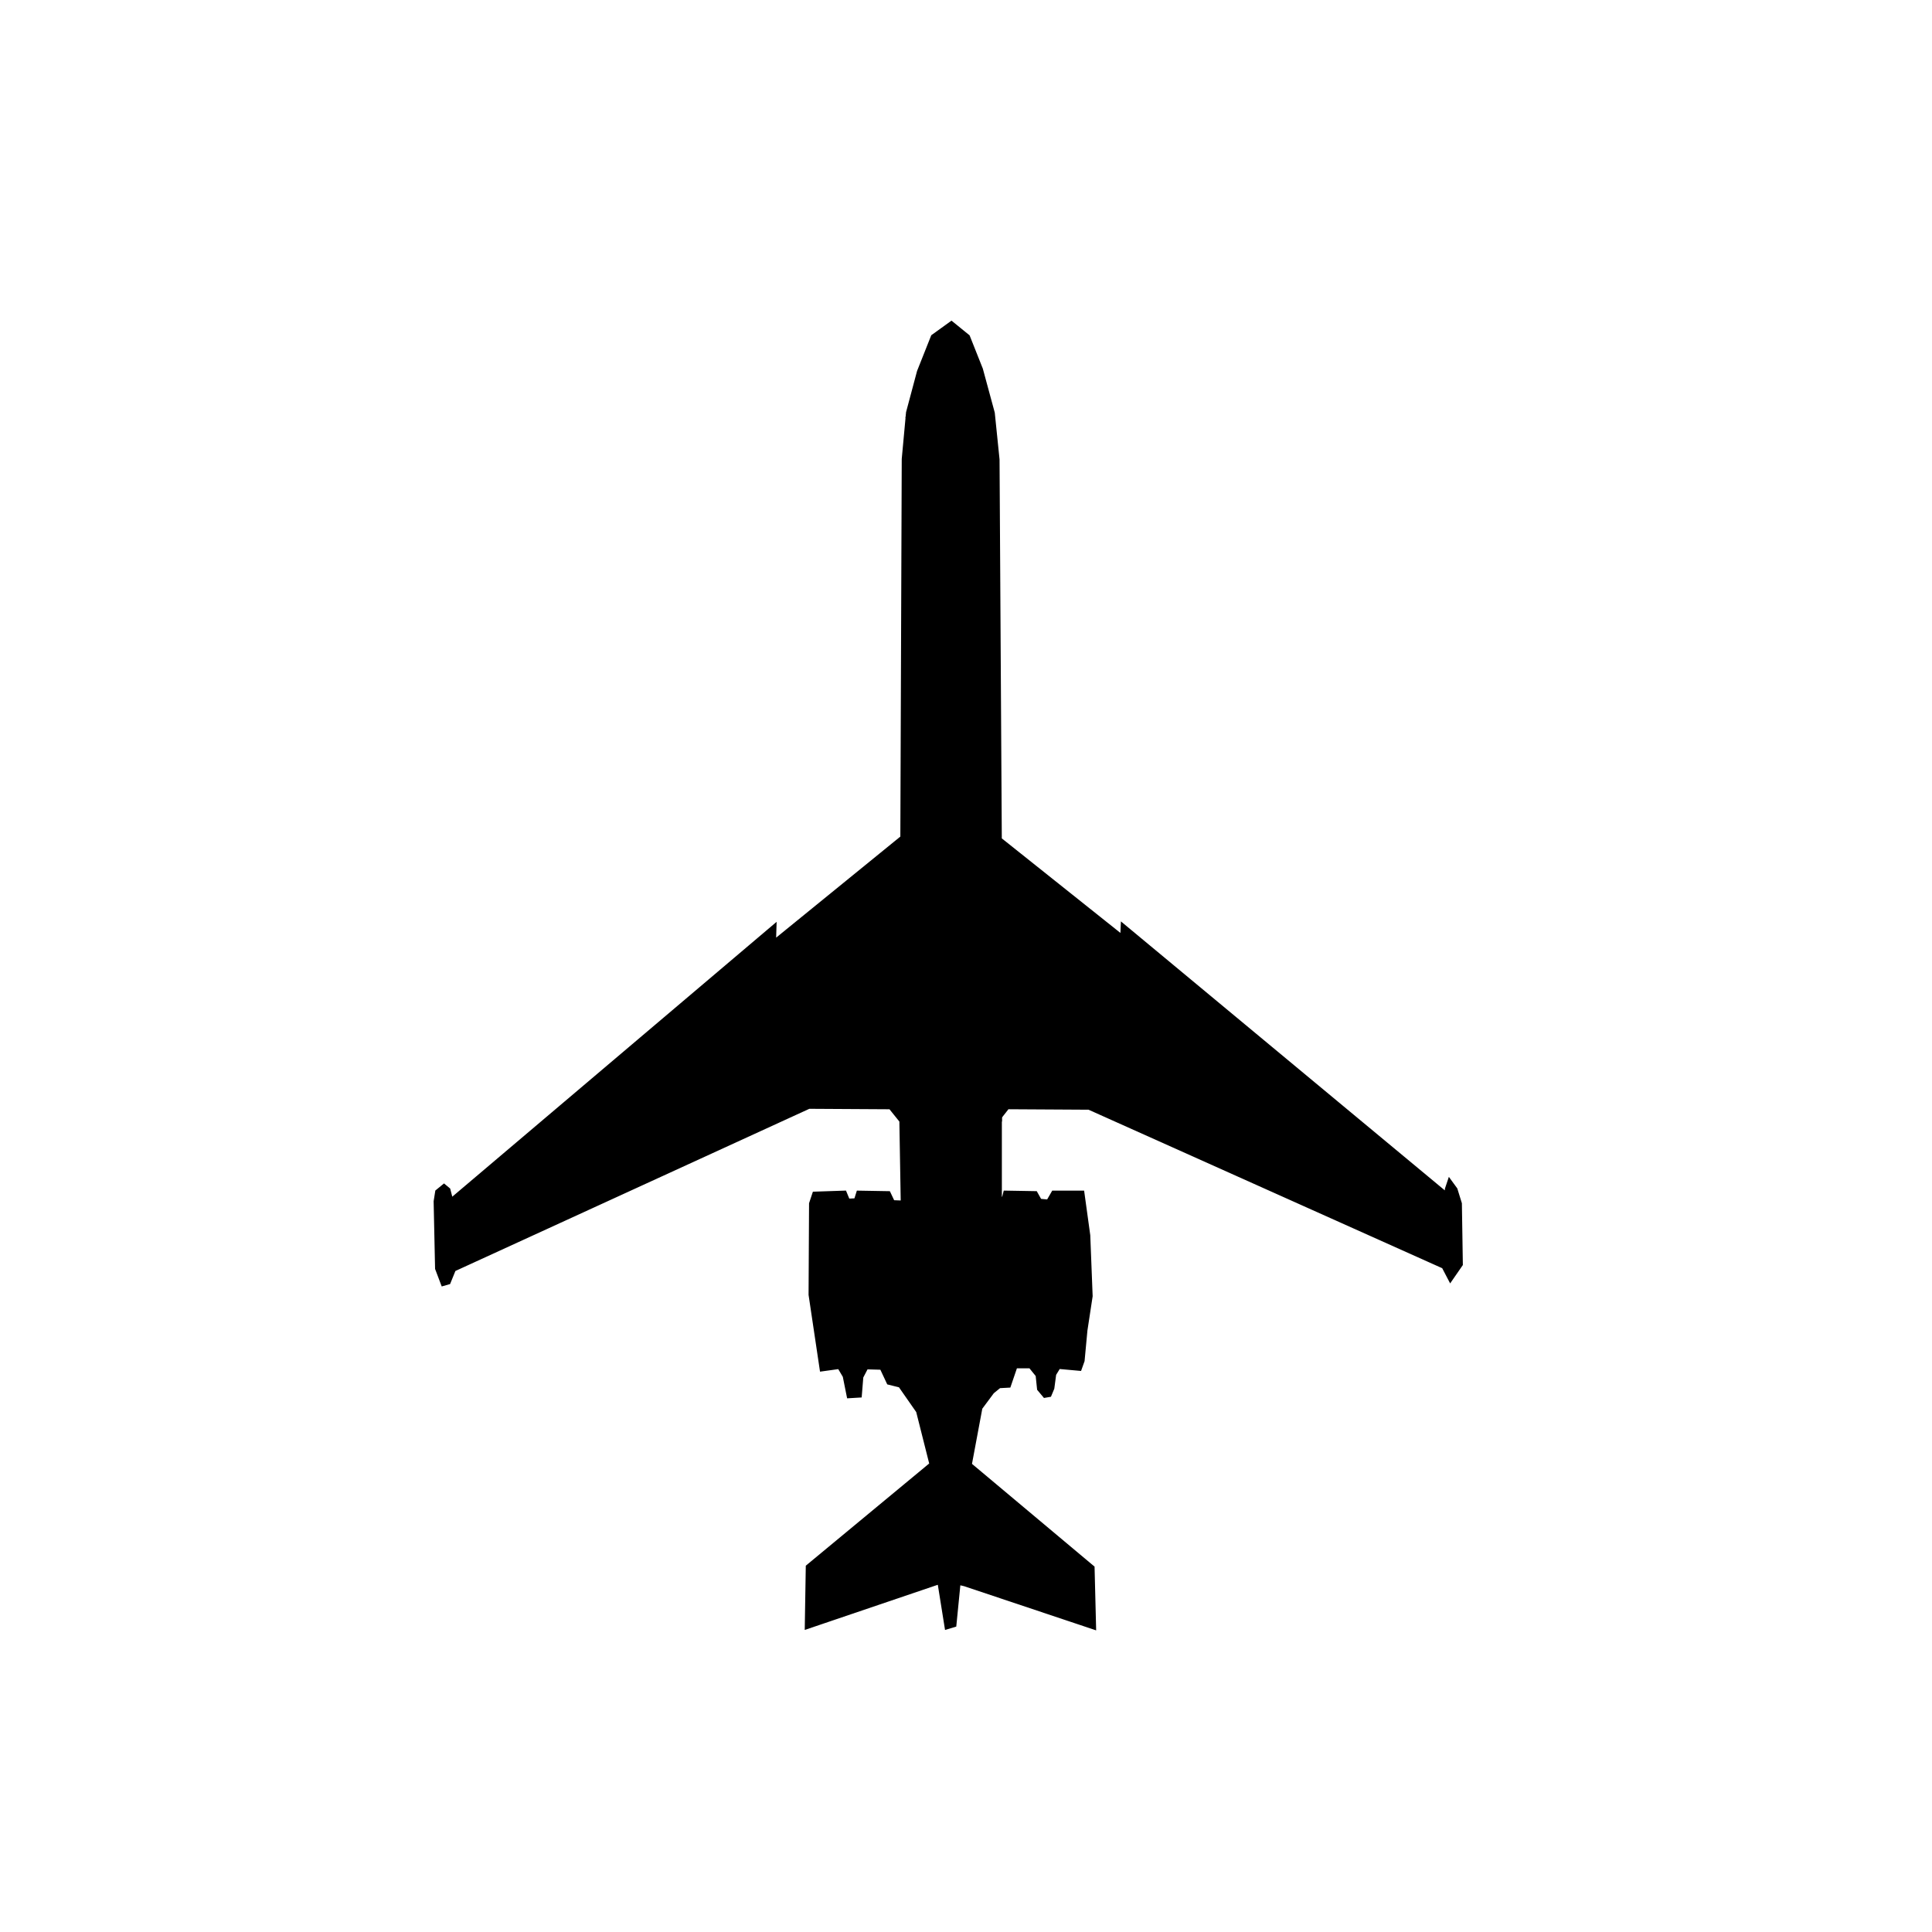
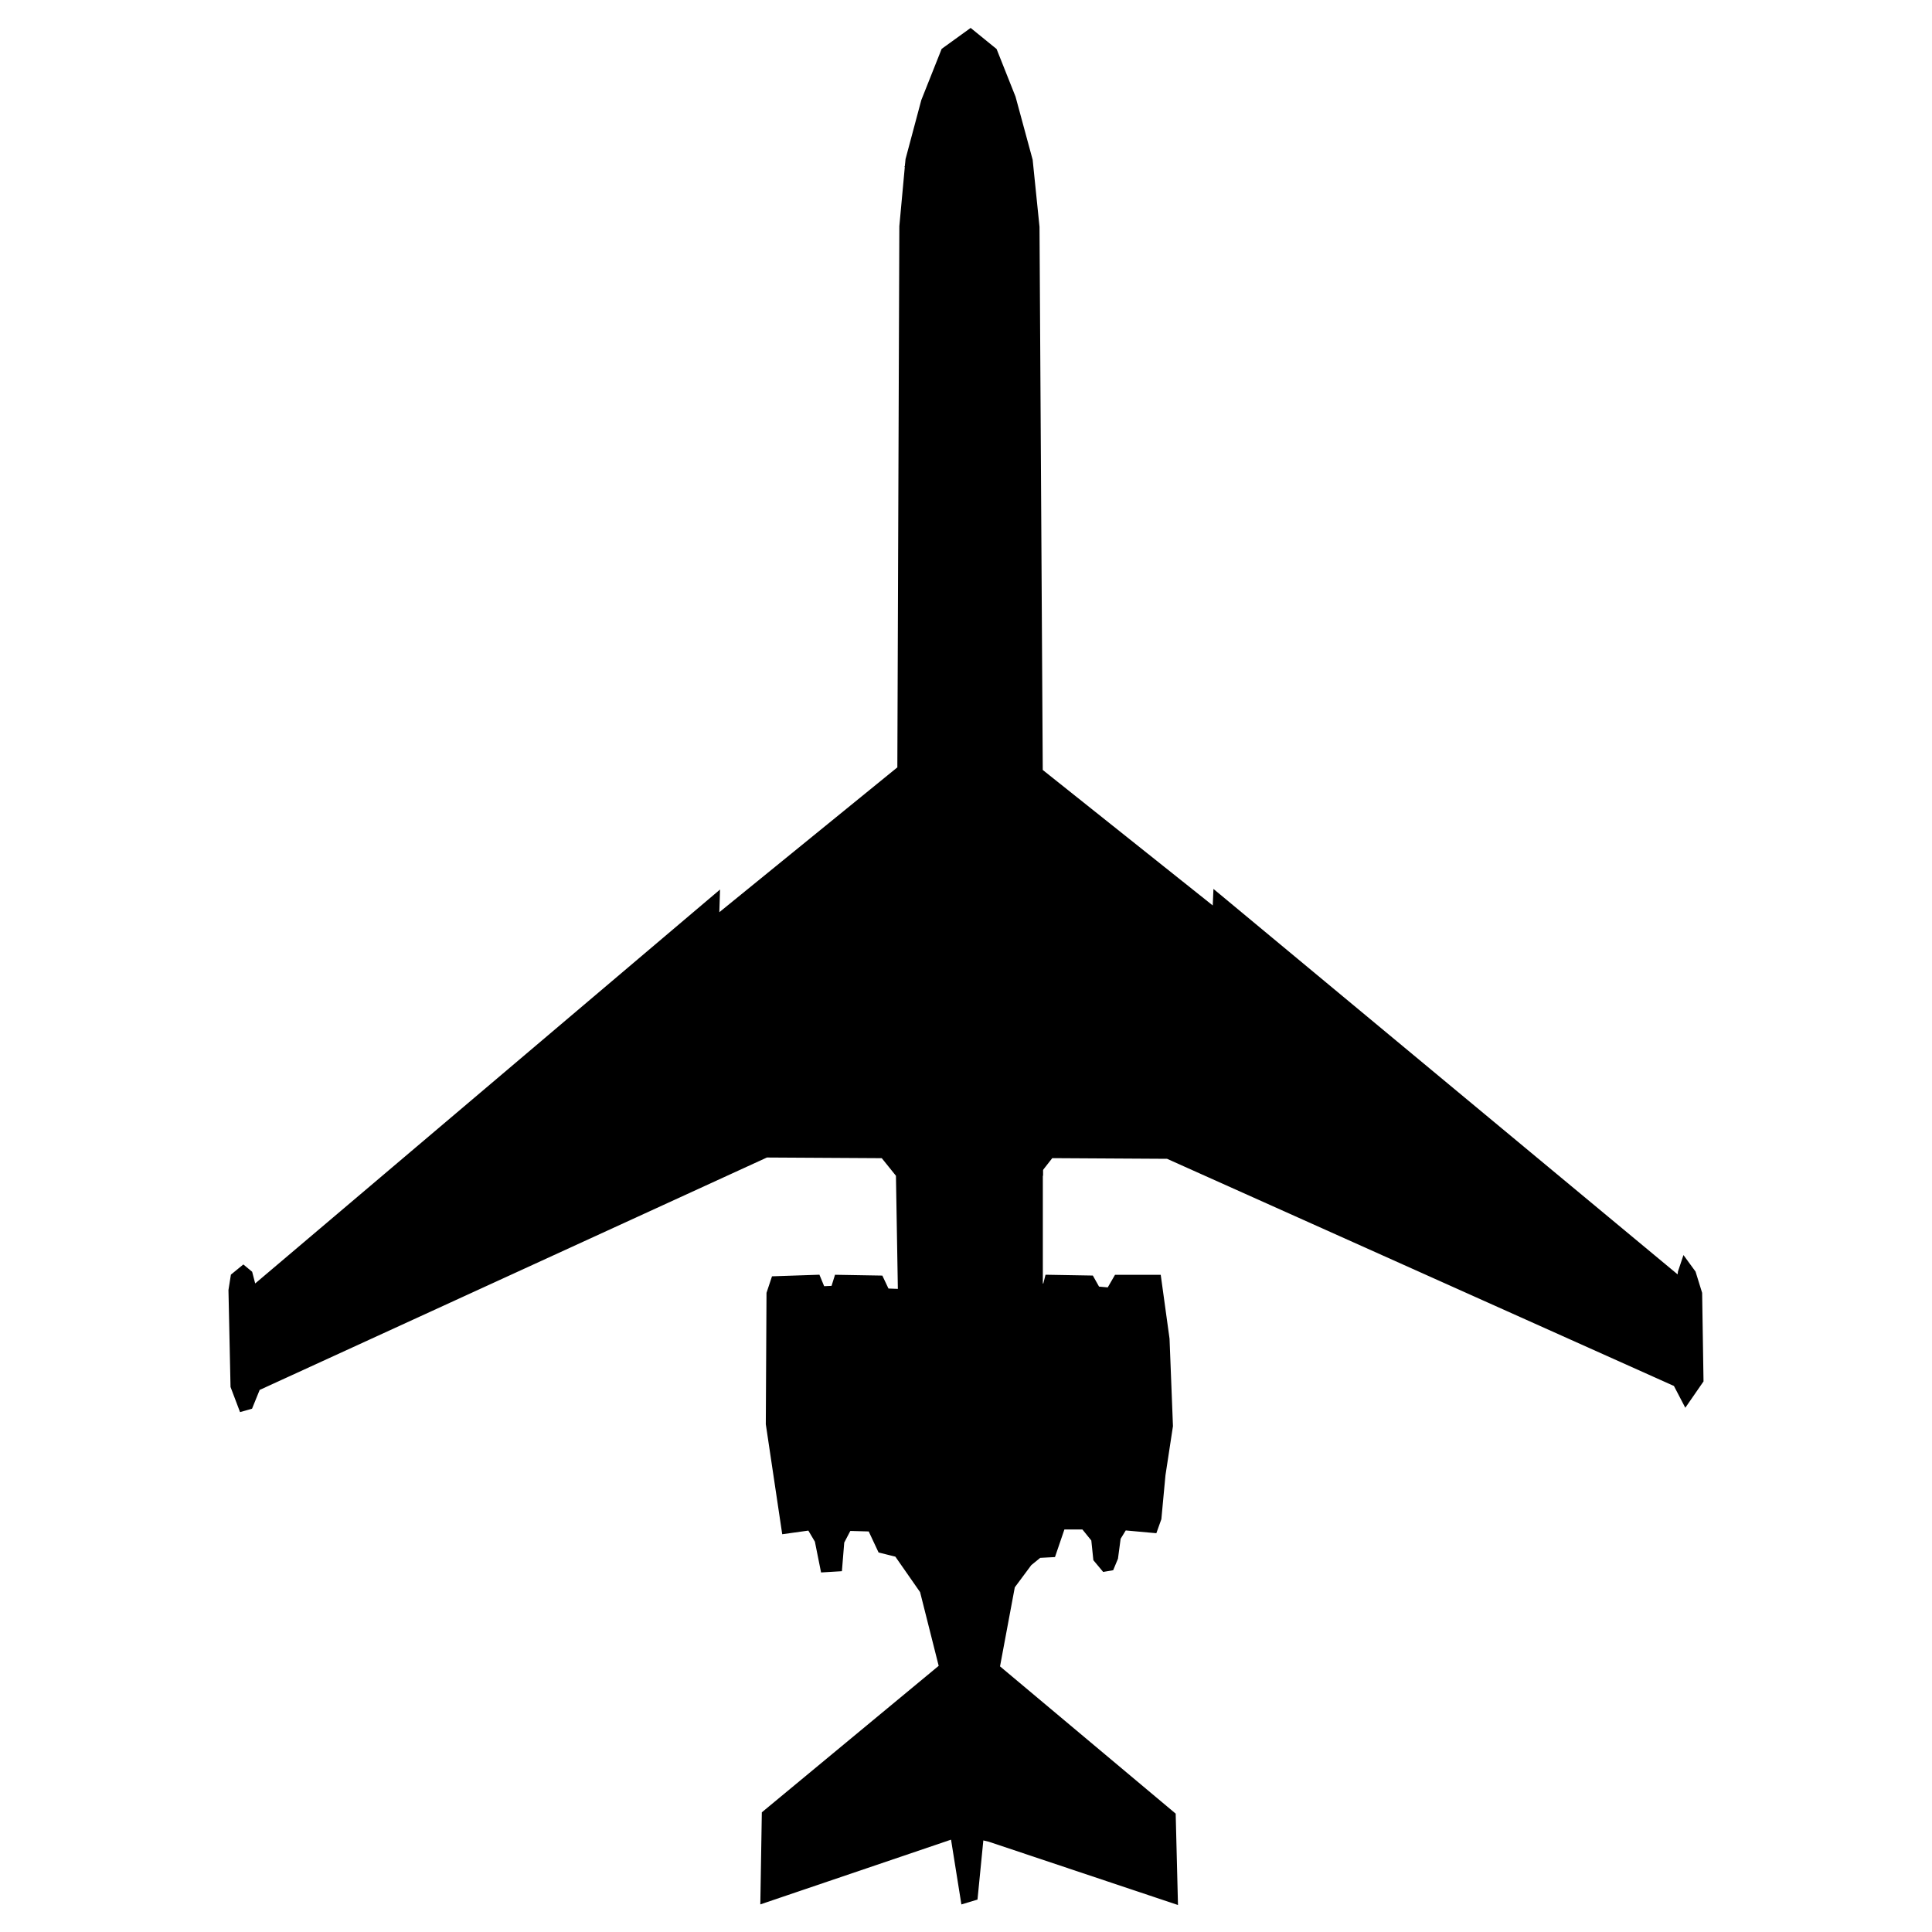
- <svg xmlns="http://www.w3.org/2000/svg" width="80mm" height="80mm" viewBox="-18 -13 80 80" version="1.1" id="svg1542">
+ <svg xmlns="http://www.w3.org/2000/svg" width="80mm" height="80mm" viewBox="-0.89 -0.53 44.31 55.82" version="1.1" id="svg1542">
  <defs id="defs1536" />
  <g id="layer4" style="display:inline">
    <path style="fill:#000000;stroke:#000000;stroke-width:0.31px;stroke-linecap:butt;stroke-linejoin:miter;stroke-opacity:1" d="M 21.394,0.472 20.689,0.981 20.121,2.41 19.671,4.094 19.494,6.013 19.436,21.715 13.973,26.16 13.993,25.514 0.64,36.83 0.503,36.302 0.385,36.204 l -0.215,0.176 -0.059,0.372 0.059,2.761 0.215,0.568 0.137,-0.039 0.215,-0.529 14.743,-6.755 3.426,0.02 0.489,0.607 0.059,3.485 -0.529,-0.02 -0.176,-0.372 -1.155,-0.02 -0.098,0.313 -0.431,0.02 -0.137,-0.333 -1.155,0.039 -0.117,0.352 -0.02,3.759 0.45,3.015 0.705,-0.098 0.255,0.431 0.157,0.783 0.333,-0.02 0.059,-0.724 0.235,-0.45 0.724,0.02 0.294,0.627 0.47,0.117 0.764,1.096 0.568,2.252 -5.13,4.249 -0.039,2.369 5.306,-1.801 0.176,-0.02 0.294,1.84 0.196,-0.059 0.176,-1.782 0.333,0.078 5.267,1.762 -0.059,-2.349 -5.091,-4.268 0.45,-2.408 0.509,-0.685 0.313,-0.255 0.372,-0.02 0.274,-0.803 h 0.705 l 0.333,0.411 0.059,0.568 0.196,0.235 0.117,-0.02 0.098,-0.235 0.078,-0.587 0.215,-0.352 0.861,0.078 0.098,-0.274 0.117,-1.253 0.215,-1.41 -0.098,-2.506 -0.235,-1.703 h -1.096 l -0.215,0.372 -0.431,-0.039 -0.176,-0.313 -1.155,-0.02 -0.059,0.235 -0.294,0.039 v -3.505 l 0.352,-0.45 3.426,0.02 14.723,6.598 0.235,0.45 0.352,-0.509 -0.039,-2.487 -0.176,-0.568 -0.157,-0.215 -0.059,0.176 -0.039,0.352 -13.392,-11.121 -0.02,0.47 -5.208,-4.151 L 23.234,6.032 23.038,4.114 22.549,2.312 22.02,0.981 Z" id="path2038" />
  </g>
  <g id="layer5">
    <path id="path2065" style="fill:#000000;stroke:#000000;stroke-width:0.31px;stroke-linecap:butt;stroke-linejoin:miter;stroke-opacity:1" d="m 21.296,40.511 -0.274,4.993 0.059,5.893 0.255,2.663 0.235,-2.663 0.039,-5.874 z m 4.112,-3.642 v 1.351 l 0.039,2.956 0.352,2.349 m -0.783,-6.755 0.098,1.468 v 2.643 l -0.392,2.663 m -1.096,-6.774 -0.098,1.488 0.059,1.997 0.431,3.27 m -5.13,-6.598 0.059,1.292 0.02,2.428 -0.411,2.878 m -1.057,-6.696 -0.117,1.41 0.078,2.682 0.411,2.624 m -0.822,-6.716 0.098,1.351 -0.02,2.839 -0.137,1.214 -0.235,1.351 m 6.559,-6.911 -0.196,2.604 -0.255,2.721 -0.372,3.328 m -3.054,-8.478 0.098,2.643 0.215,2.721 0.411,3.387 m 3.133,-23.906 0.039,11.747 m -3.916,-11.747 7e-6,11.806 m 0.284,-29.369 0.421,-0.02 -0.029,-0.401 0.137,-0.431 0.333,-0.333 0.441,-0.166 0.362,-0.02 0.372,0.029 0.313,0.176 0.323,0.352 0.176,0.421 0.02,0.372 0.411,0.01 L 22.754,3.33 22.236,2.694 21.766,2.391 20.973,2.381 20.532,2.675 19.955,3.291 Z" />
  </g>
</svg>
